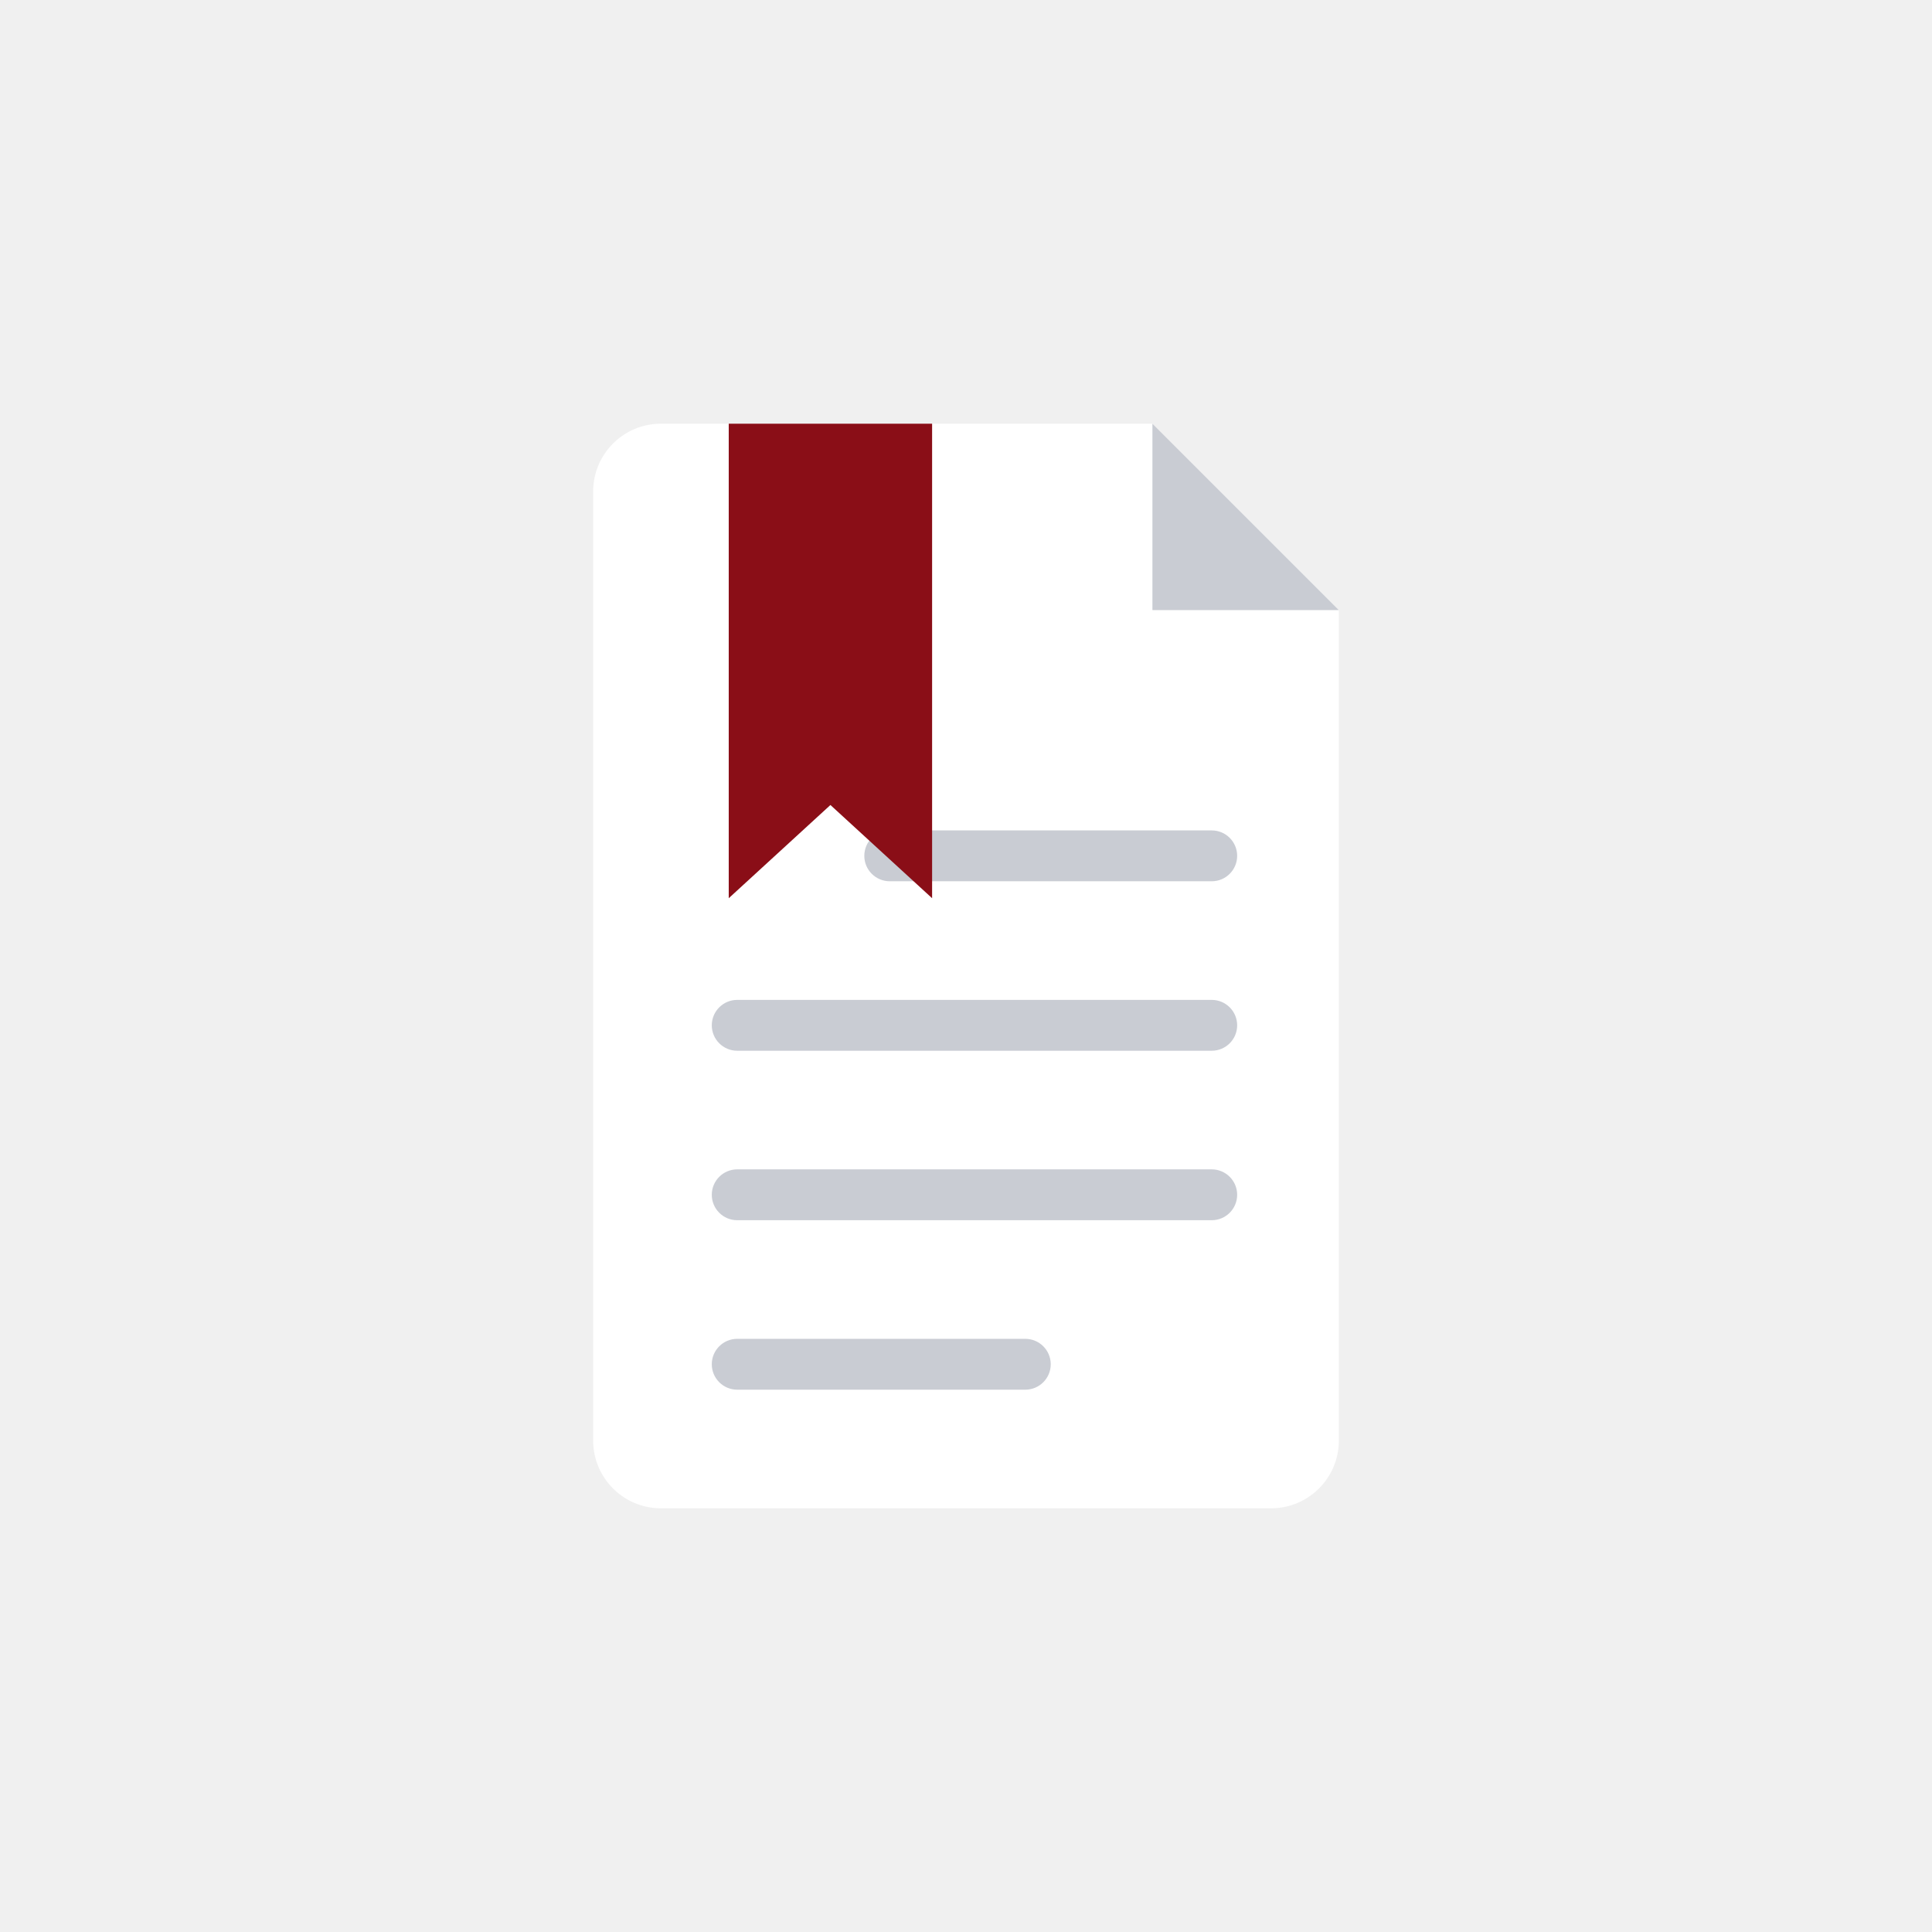
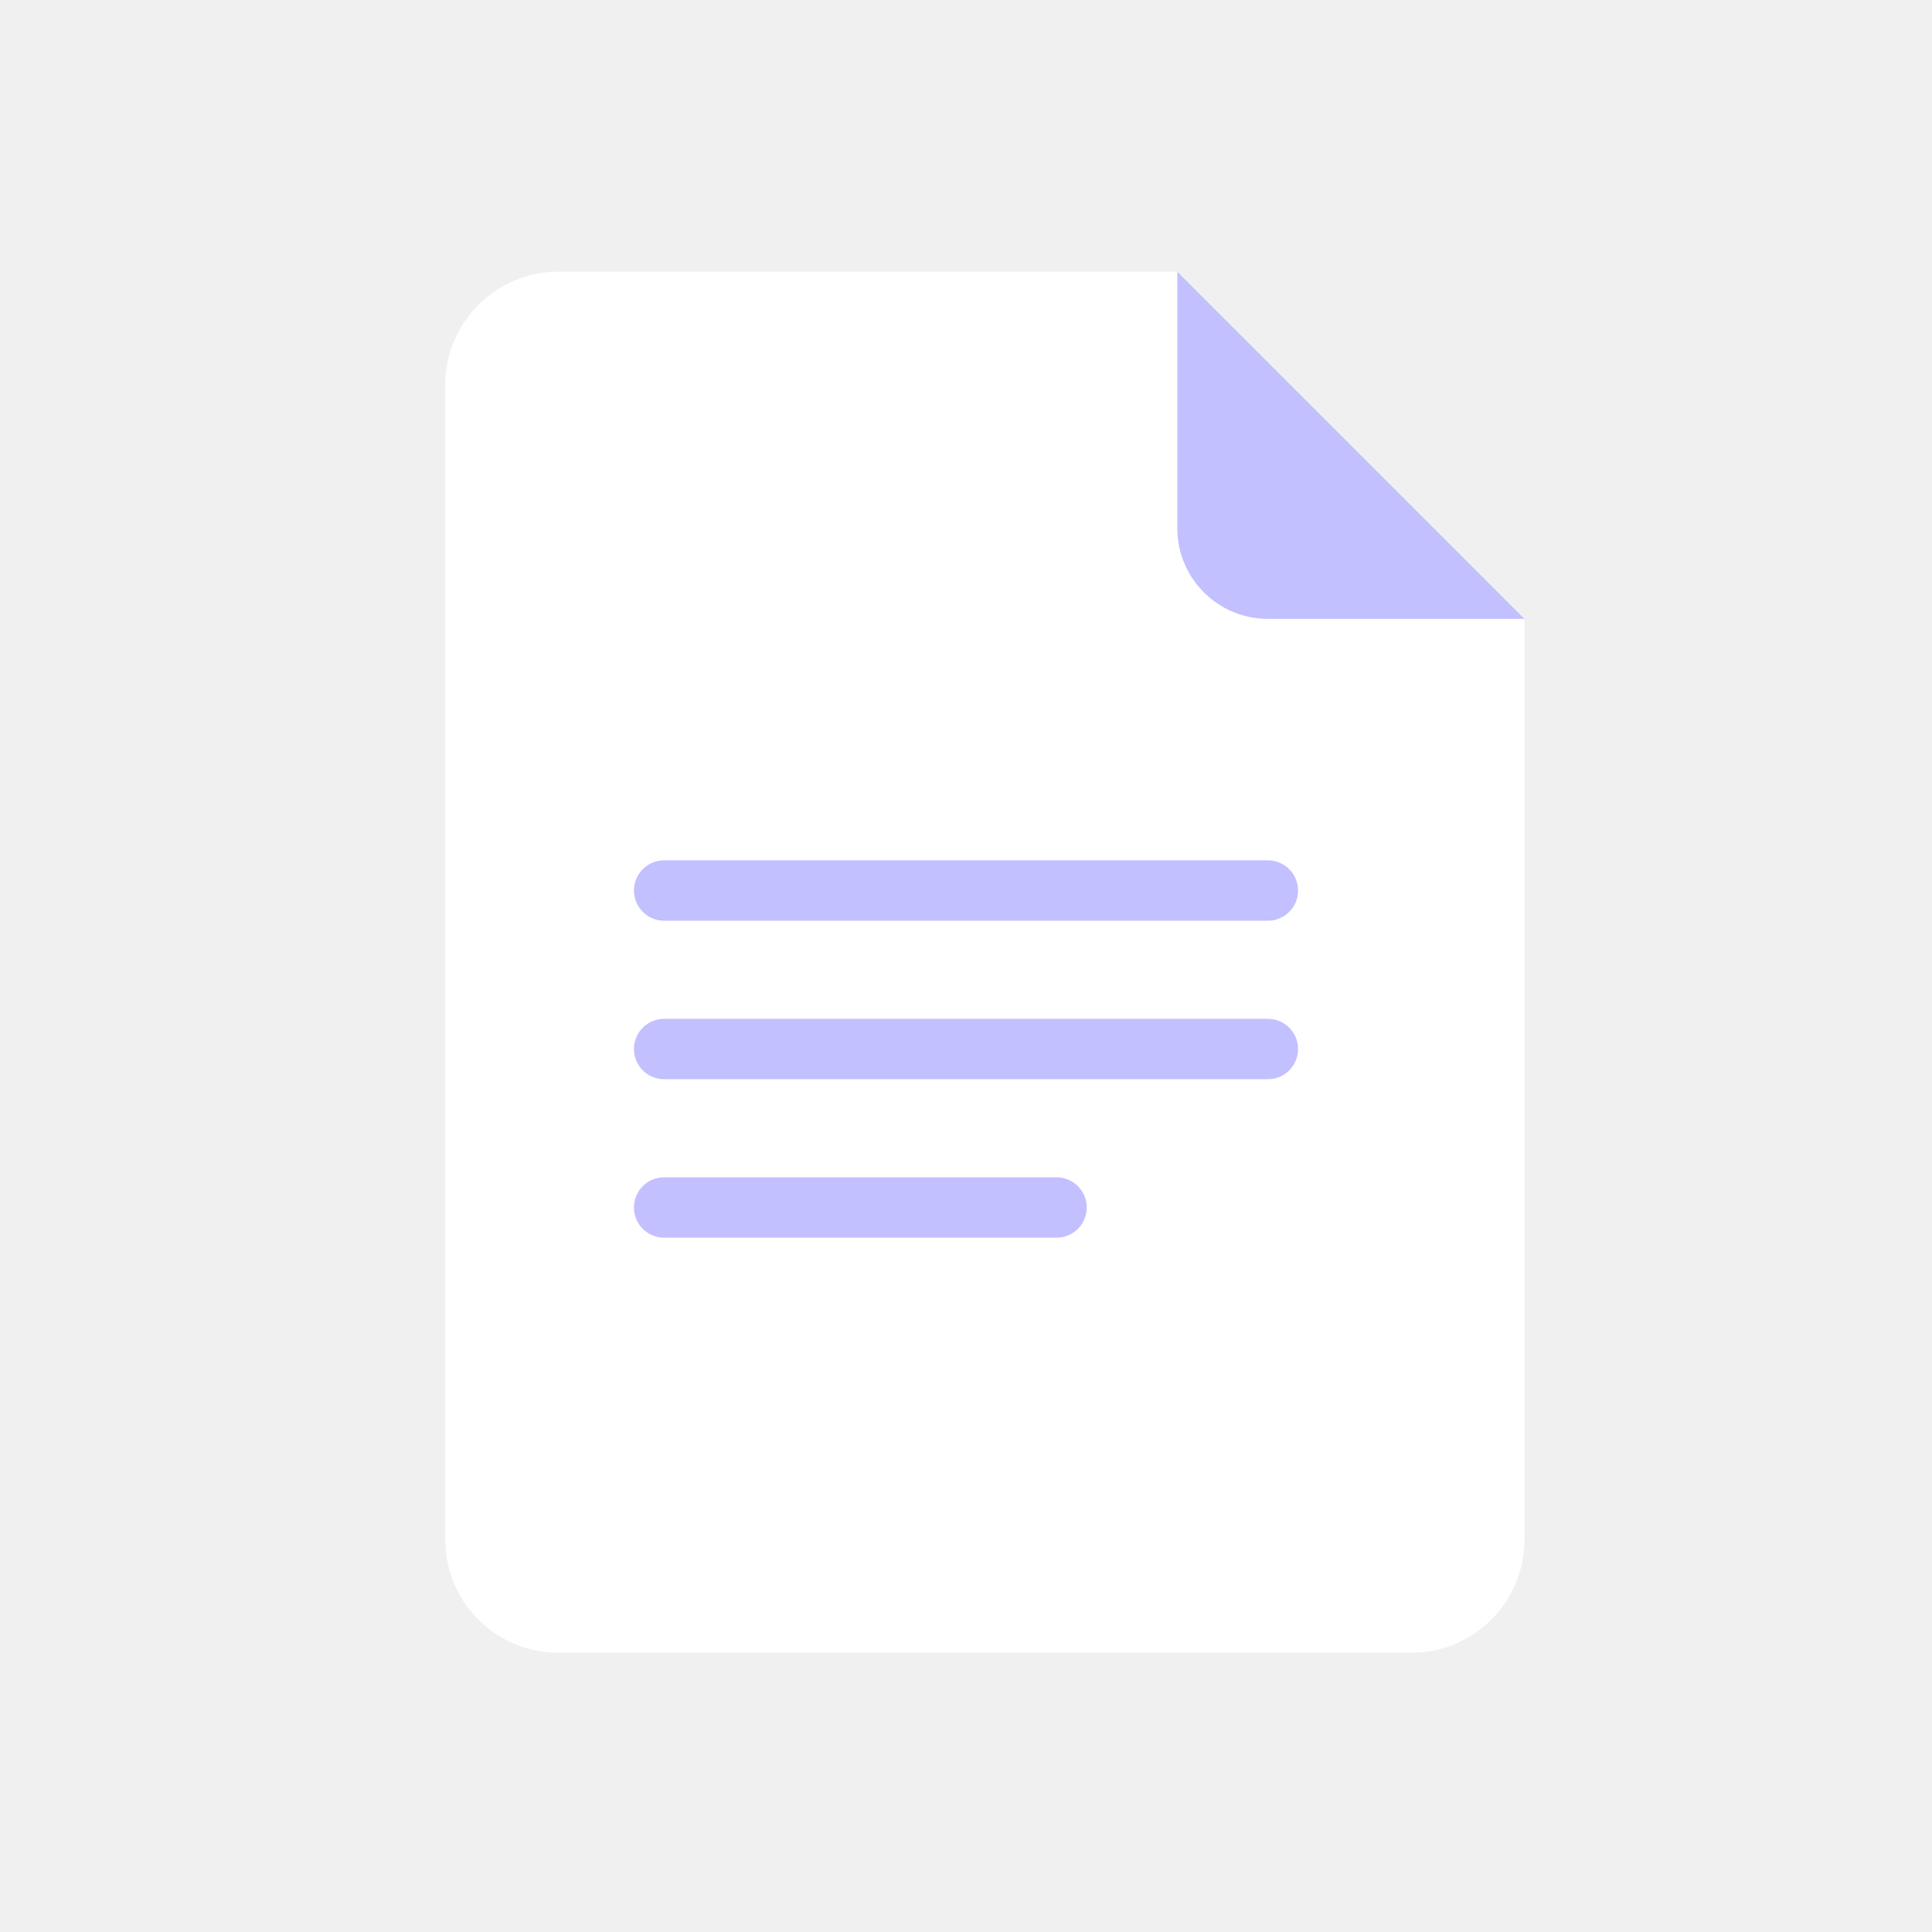
- <svg xmlns="http://www.w3.org/2000/svg" width="456" height="456" viewBox="0 0 456 456" version="1.1">
-   <path d="M156 100h116l44 44v196a16 16 0 0 1-16 16H156a16 16 0 0 1-16-16V116a16 16 0 0 1 16-16z" fill="#FFFFFF" />
-   <path d="M272 100l44 44h-44z" fill="#C9CCD3" />
-   <rect x="204" y="196" width="88" height="12" rx="6" fill="#C9CCD3" />
-   <rect x="168" y="236" width="124" height="12" rx="6" fill="#C9CCD3" />
-   <rect x="168" y="276" width="124" height="12" rx="6" fill="#C9CCD3" />
-   <rect x="168" y="316" width="80" height="12" rx="6" fill="#C9CCD3" />
-   <path d="M172 100h48v112l-24-22-24 22z" fill="#8A0E17" />
+ <svg xmlns="http://www.w3.org/2000/svg" width="512" height="512" viewBox="0 0 512 512">
+   <path fill="#FFFFFF" d="M148 72 h164 l92 92 v244 a30 30 0 0 1 -30 30 H148 a30 30 0 0 1 -30 -30 V102 a30 30 0 0 1 30 -30 Z" />
+   <path fill="#C3C0FF" d="M312 72 l92 92 h-68 a24 24 0 0 1 -24 -24 Z" />
+   <rect x="168" y="228" width="176" height="16" rx="8" fill="#C3C0FF" />
+   <rect x="168" y="270" width="176" height="16" rx="8" fill="#C3C0FF" />
+   <rect x="168" y="312" width="120" height="16" rx="8" fill="#C3C0FF" />
</svg>
